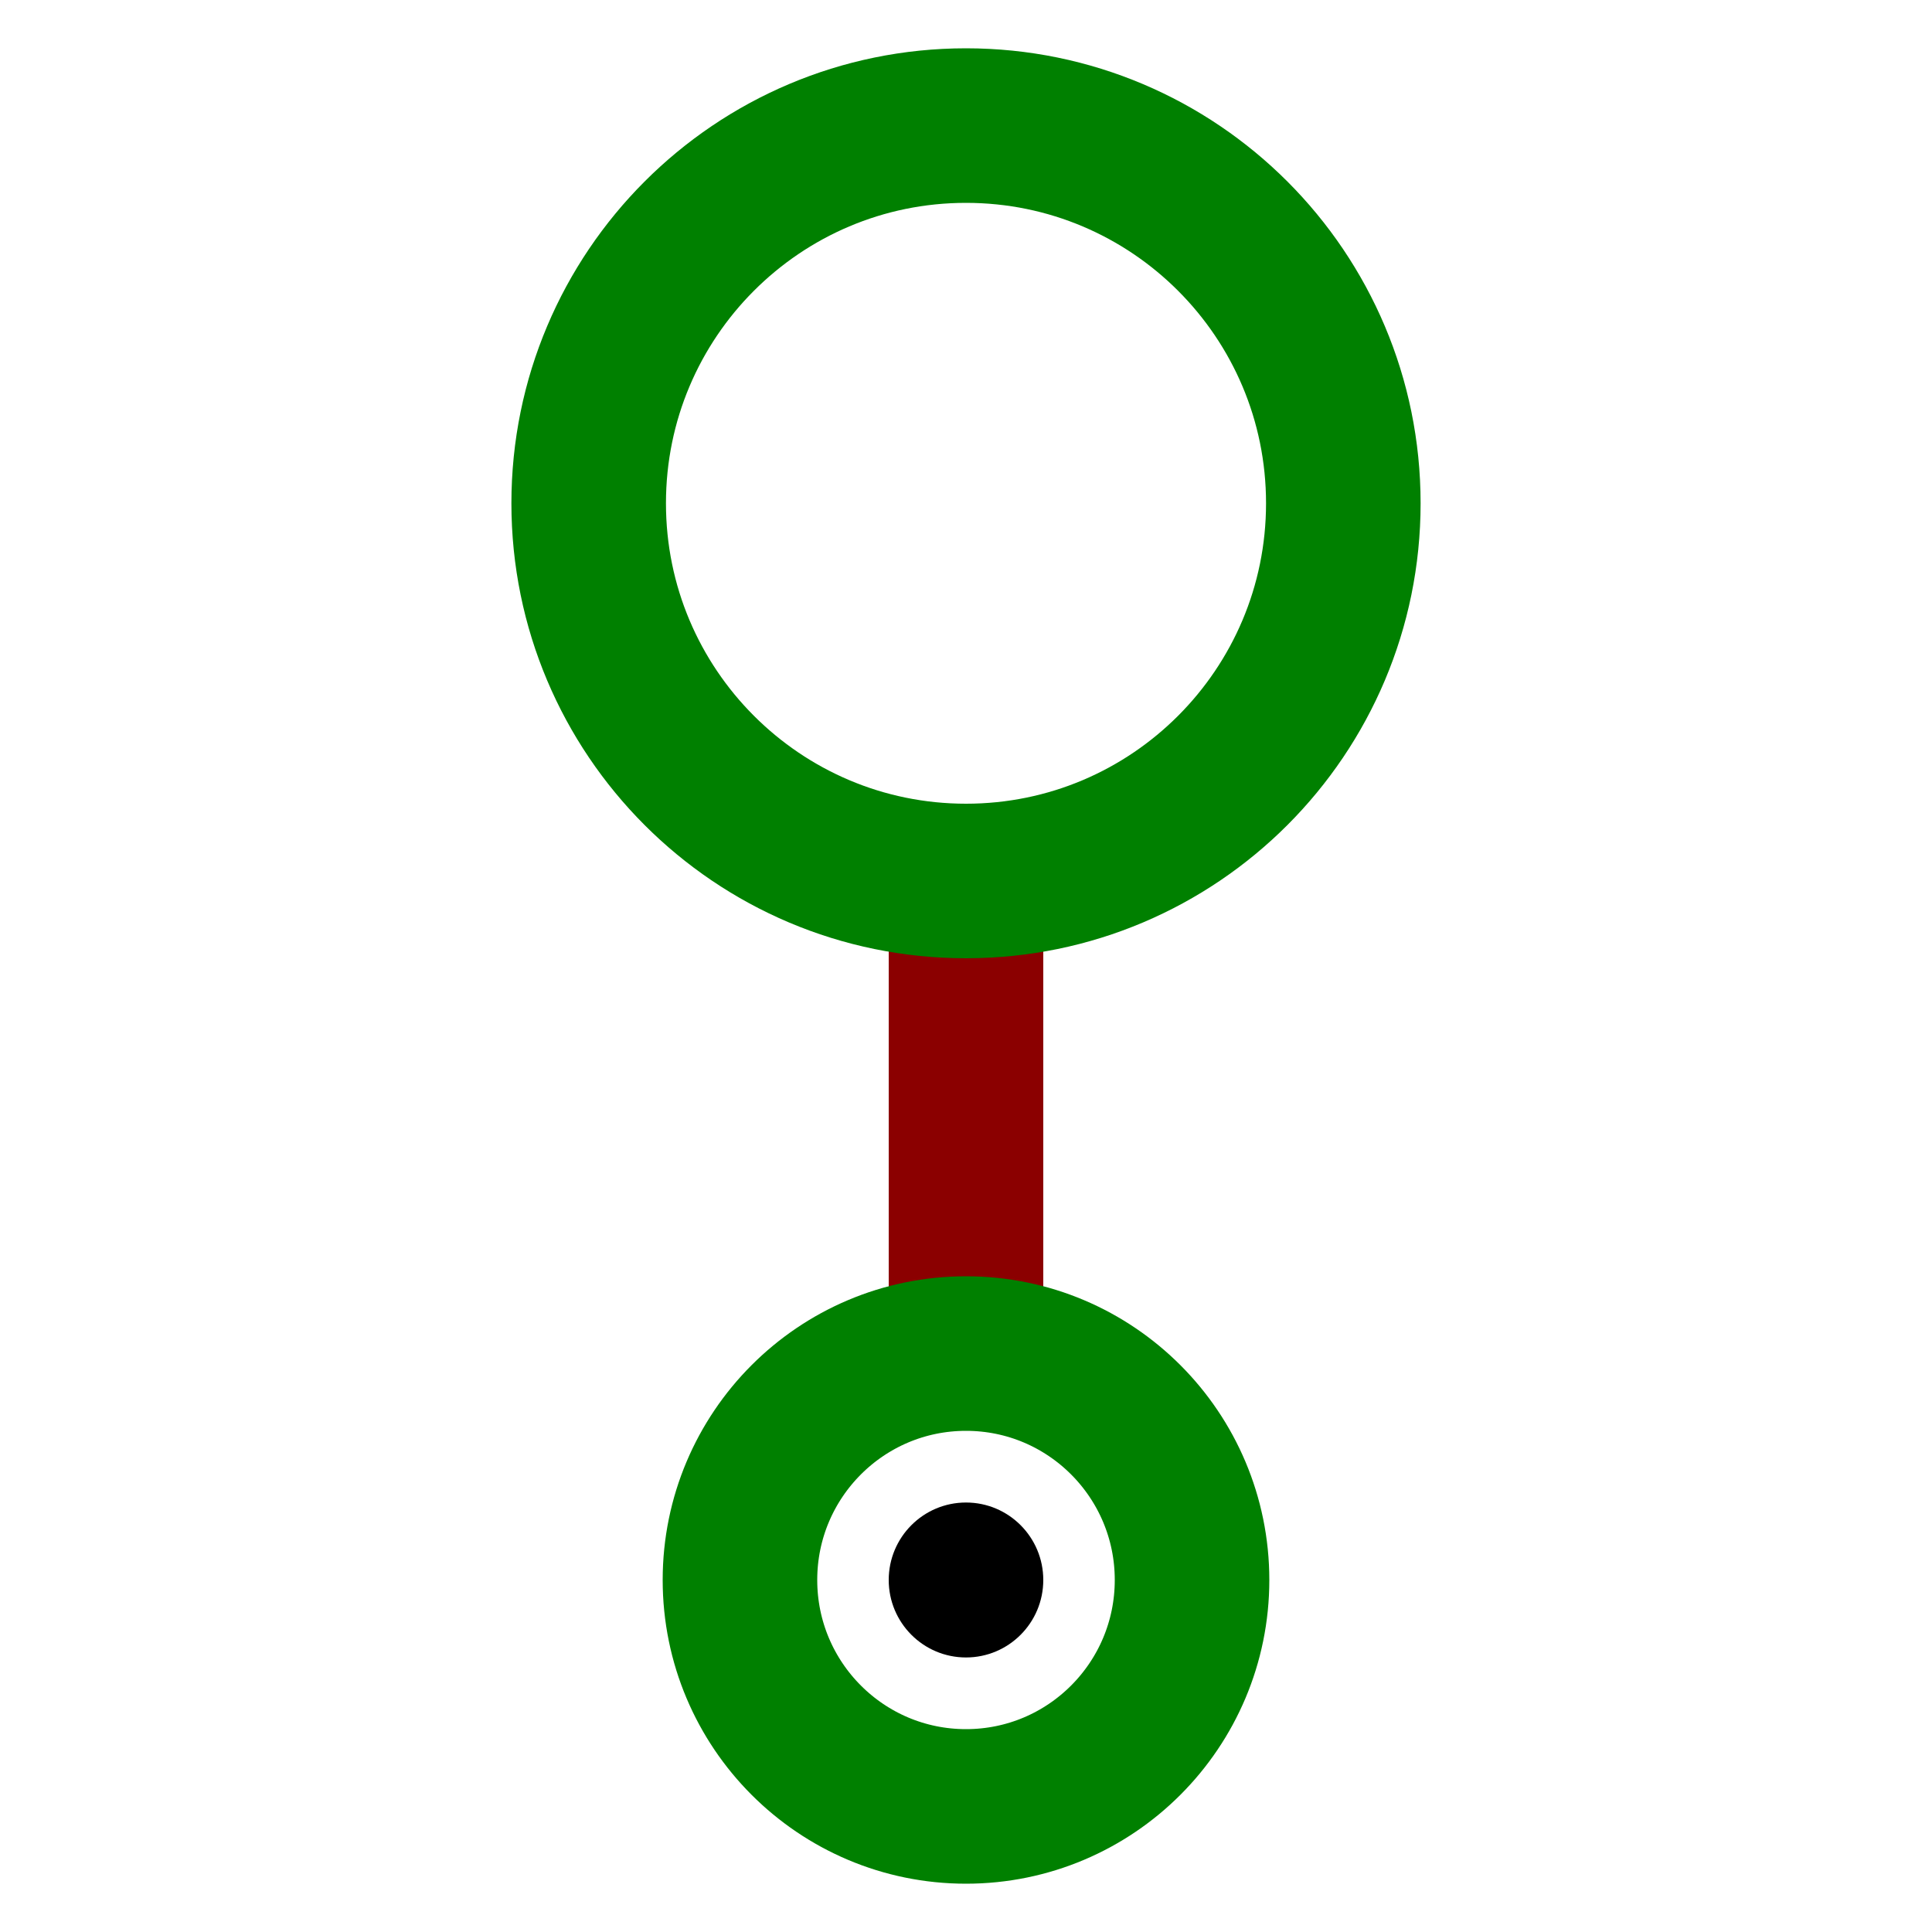
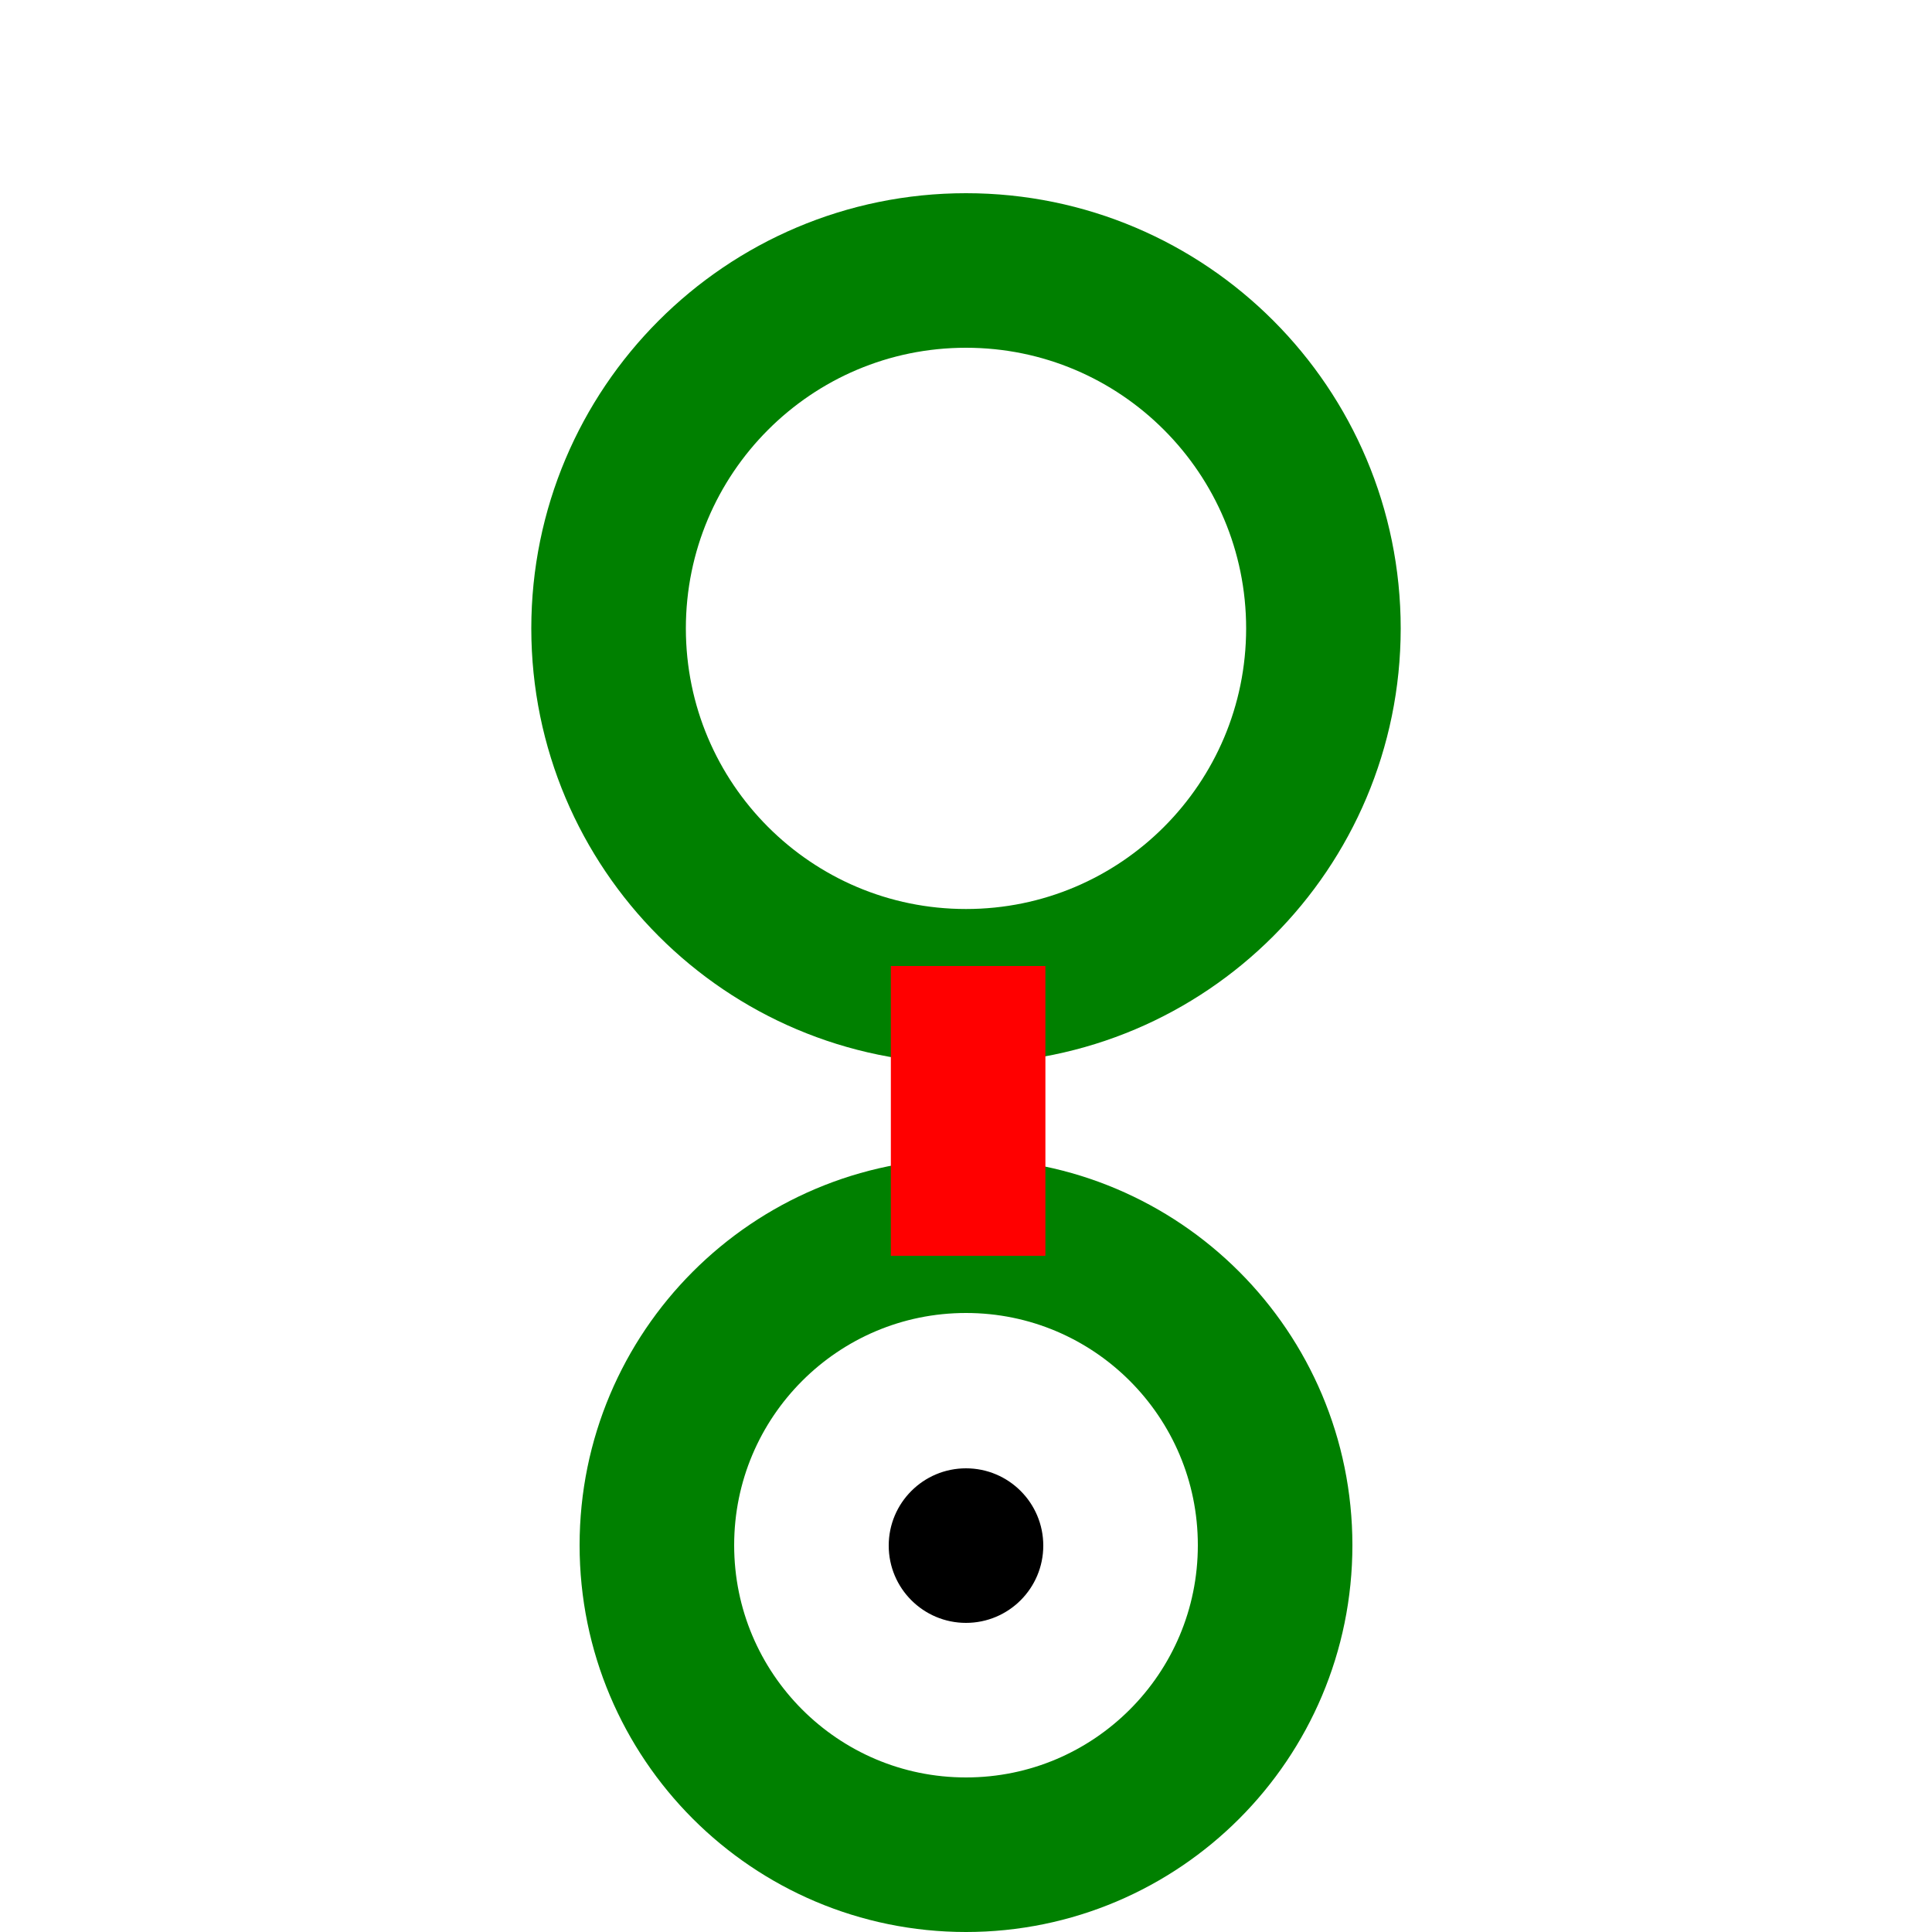
<svg xmlns="http://www.w3.org/2000/svg" width="10mm" height="10mm" version="1.1" viewBox="0 0 10 10" id="svg10">
  <defs id="defs14" />
-   <path style="opacity:0.999;fill:#008000;stroke:#8b0000;stroke-width:0.8;stroke-linejoin:round;stroke-miterlimit:4;stroke-dasharray:none;paint-order:stroke fill markers" d="M 5,7.005 V 4.571" id="path864-6" />
-   <path id="path886" style="opacity:0.999;fill:none;stroke:#008000;stroke-width:0.8;stroke-linejoin:round;stroke-miterlimit:4;stroke-dasharray:none;paint-order:stroke fill markers" d="M 6.17,8.178 A 1.17,1.172 0 0 1 5,9.35 1.17,1.172 0 0 1 3.83,8.178 1.17,1.172 0 0 1 5,7.006 1.17,1.172 0 0 1 6.17,8.178 Z" />
-   <path id="path886-9" style="opacity:0.999;fill:none;stroke:#008000;stroke-width:0.8;stroke-linejoin:round;stroke-miterlimit:4;stroke-dasharray:none;paint-order:stroke fill markers" d="M 6.953,2.605 A 1.953,1.955 0 0 1 5,4.56 1.953,1.955 0 0 1 3.047,2.605 1.953,1.955 0 0 1 5,0.65 1.953,1.955 0 0 1 6.953,2.605 Z" />
-   <path id="path1019" style="opacity:0.999;fill:#000000;stroke:none;stroke-width:0.8;stroke-linejoin:round;stroke-miterlimit:4;stroke-dasharray:none;paint-order:stroke fill markers" d="m 5.4,8.178 a 0.4,0.401 0 0 1 -0.4,0.401 0.4,0.401 0 0 1 -0.4,-0.401 0.4,0.401 0 0 1 0.4,-0.401 0.4,0.401 0 0 1 0.4,0.401 z" />
+   <path id="path886-9" style="opacity:0.999;fill:none;stroke:#008000;stroke-width:0.8;stroke-linejoin:round;stroke-miterlimit:4;stroke-dasharray:none;paint-order:stroke fill markers" d="M 6.85,3.253 A 1.85,1.853 0 0 1 5,5.105 1.85,1.853 0 0 1 3.15,3.253 1.85,1.853 0 0 1 5,1.4 1.85,1.853 0 0 1 6.85,3.253 Z" />
+   <path id="path886-9-3" style="opacity:0.999;fill:none;stroke:#008000;stroke-width:0.8;stroke-linejoin:round;stroke-miterlimit:4;stroke-dasharray:none;paint-order:stroke fill markers" d="m 6.6,7.998 a 1.6,1.602 0 0 1 -1.6,1.602 1.6,1.602 0 0 1 -1.6,-1.602 1.6,1.602 0 0 1 1.6,-1.602 1.6,1.602 0 0 1 1.6,1.602 z" />
+   <circle style="fill:#000000;stroke:none;stroke-width:0.8;stroke-linecap:square;stroke-miterlimit:10;paint-order:stroke fill markers" id="path847" cx="5" cy="8" r="0.4" />
+   <path style="opacity:0.999;fill:#008000;stroke:#ff0000;stroke-width:0.8;stroke-linejoin:round;stroke-miterlimit:4;stroke-dasharray:none;paint-order:stroke fill markers" d="M 5.011,6.5 V 5" id="path864-6" />
</svg>
